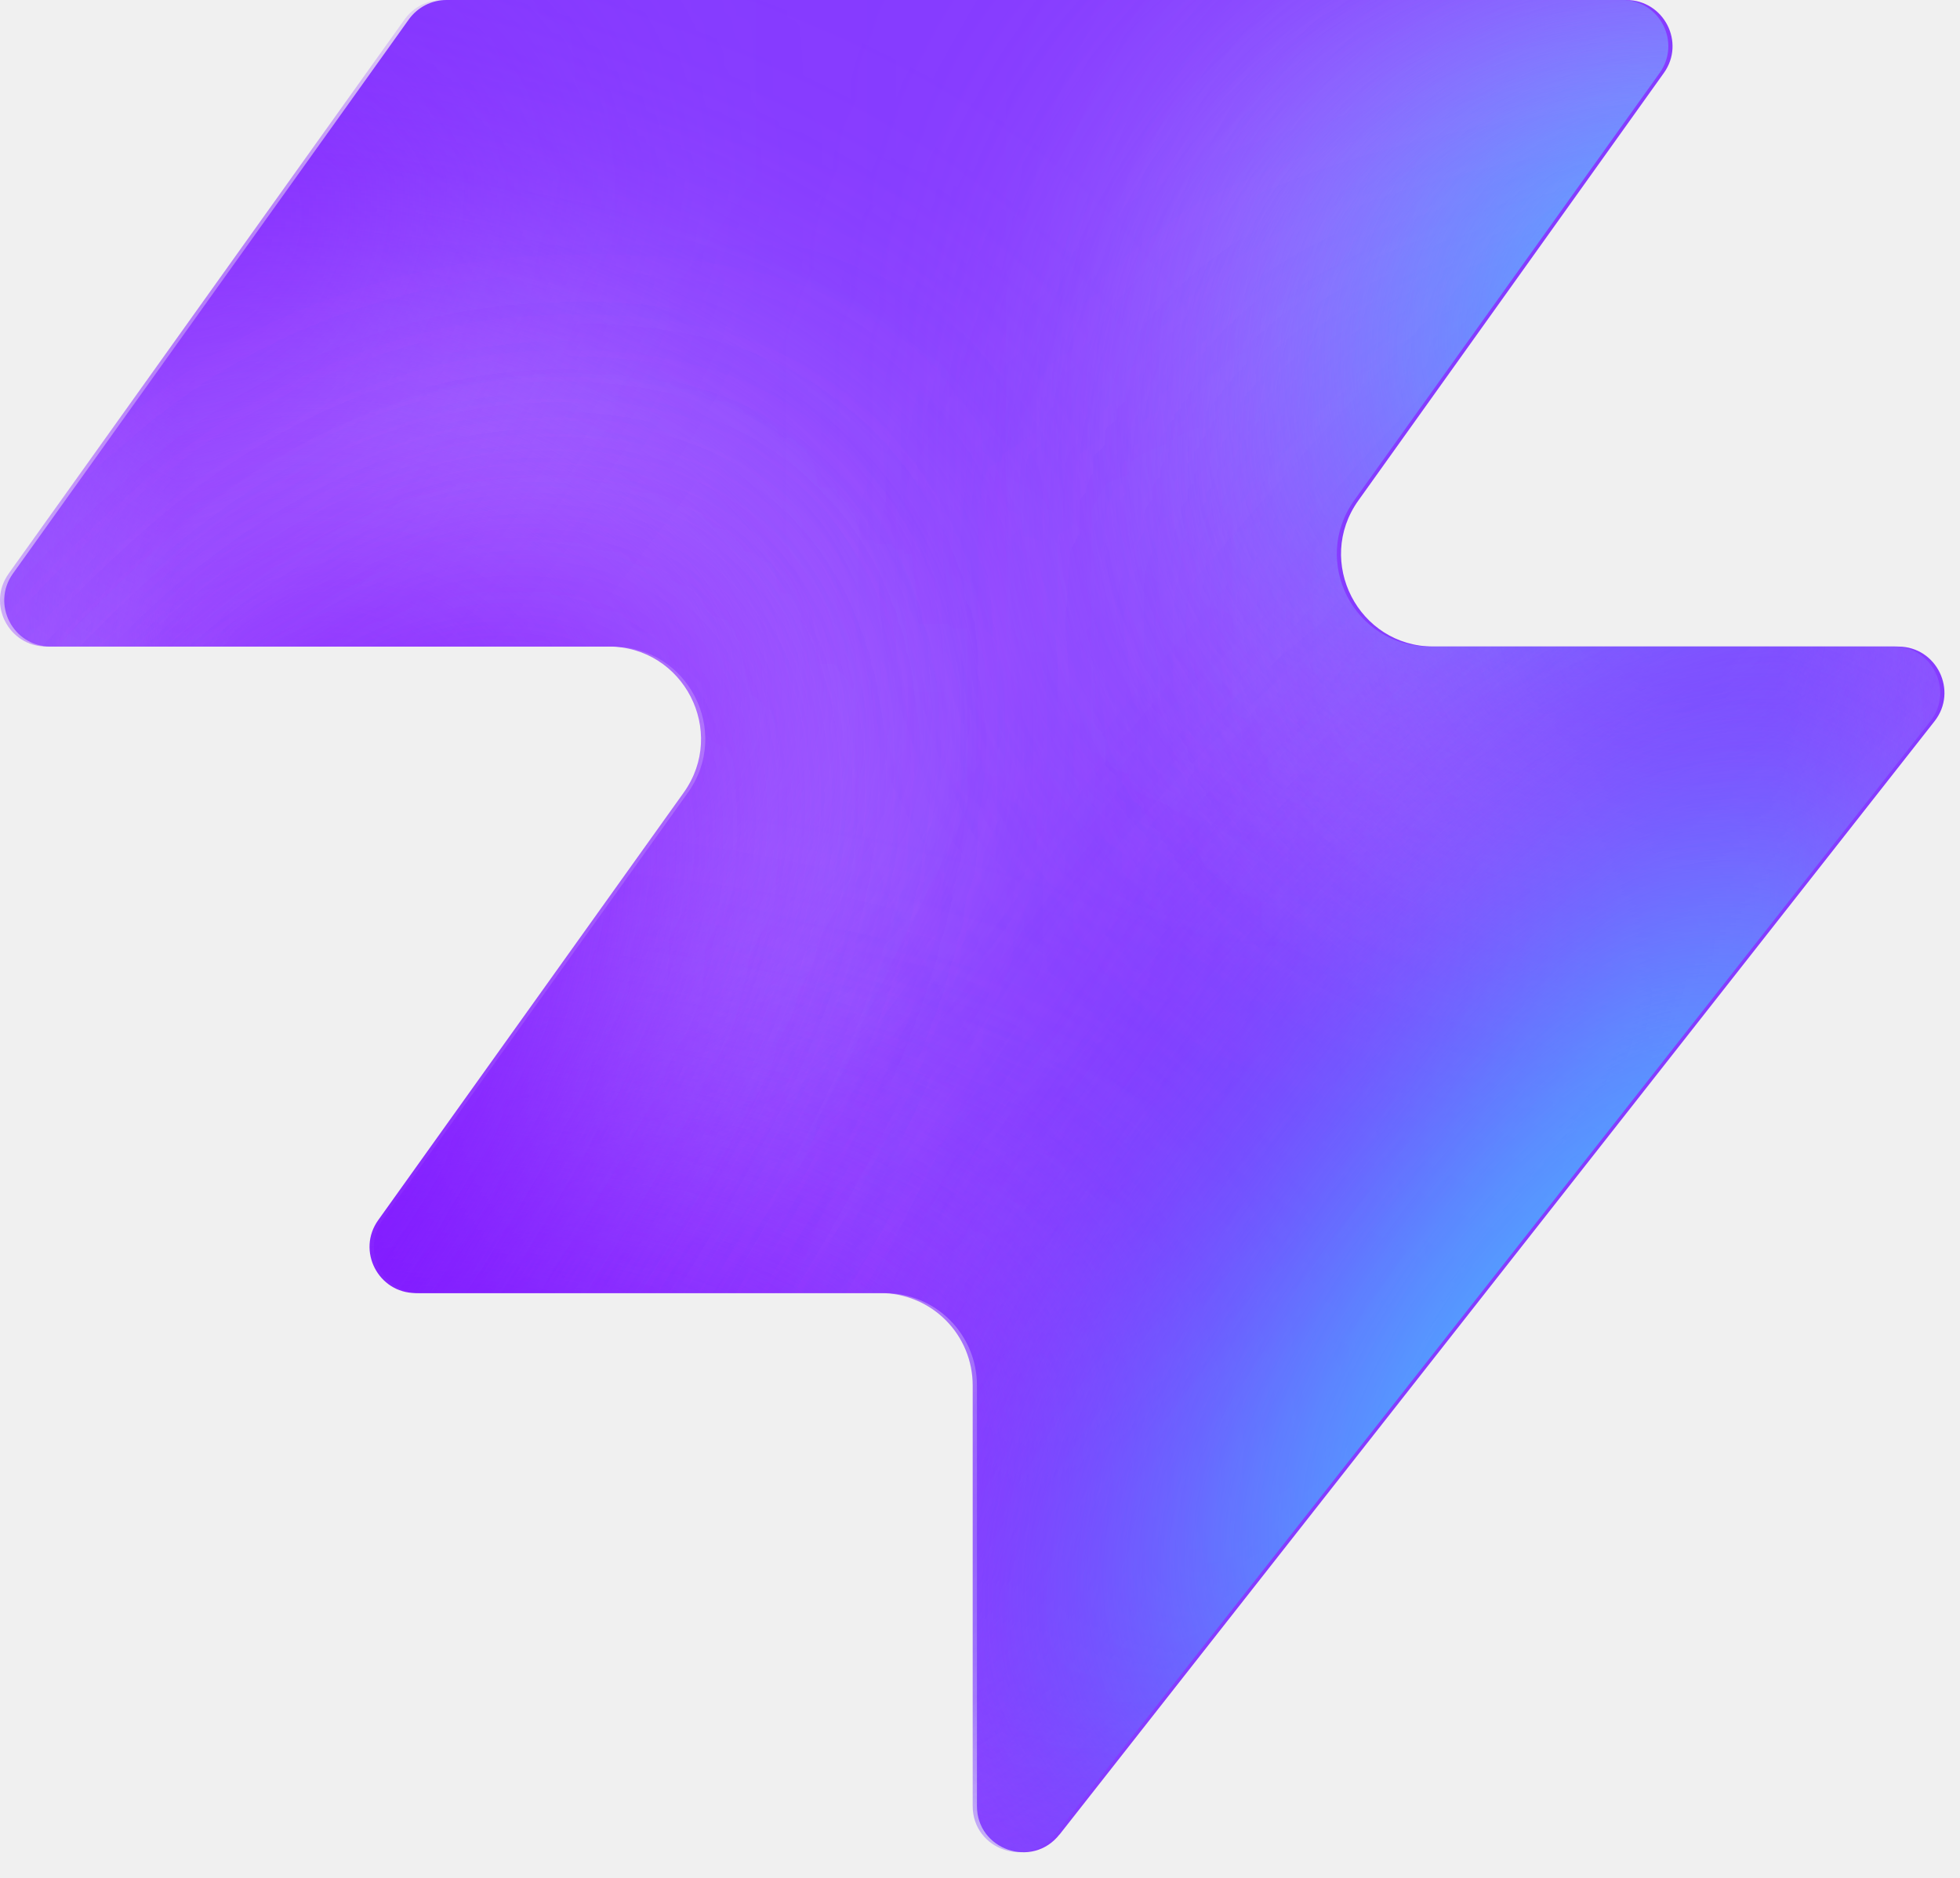
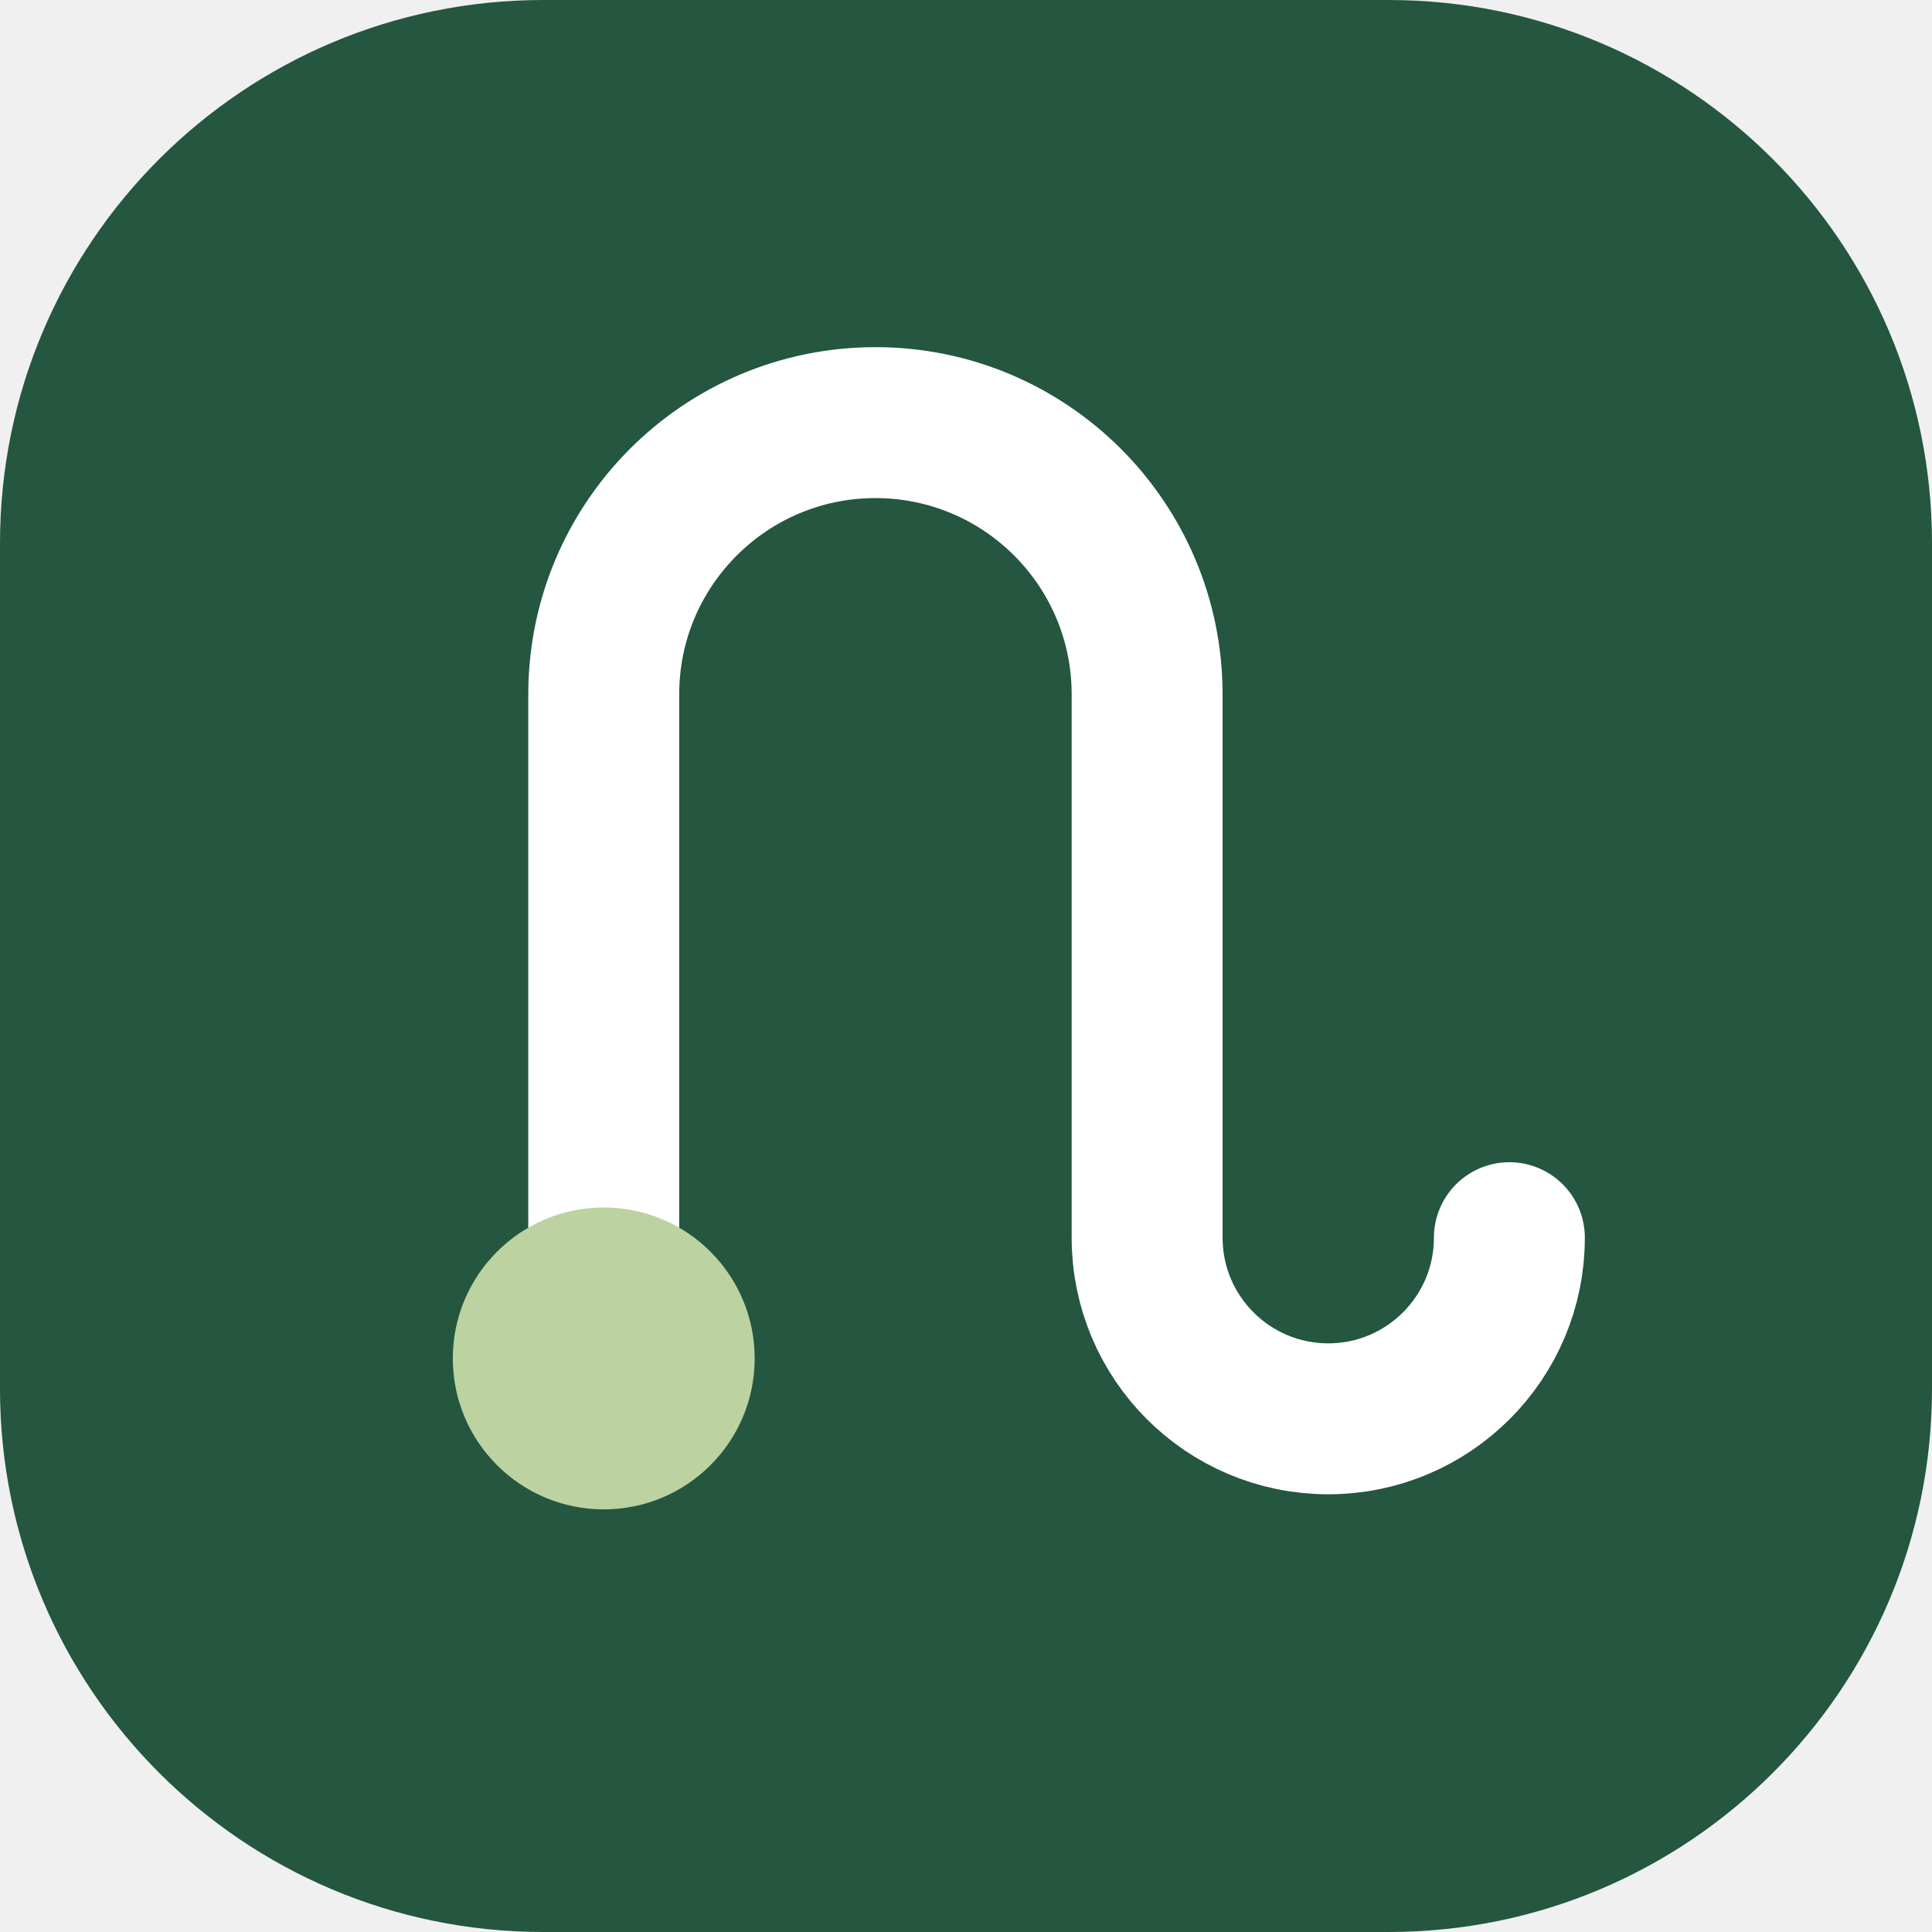
- <svg xmlns="http://www.w3.org/2000/svg" width="48" height="46" fill="none" viewBox="0 0 48 46">
-   <path fill="#863bff" d="M25.946 44.938c-.664.845-2.021.375-2.021-.698V33.937a2.26 2.26 0 0 0-2.262-2.262H10.287c-.92 0-1.456-1.04-.92-1.788l7.48-10.471c1.07-1.497 0-3.578-1.842-3.578H1.237c-.92 0-1.456-1.04-.92-1.788L10.013.474c.214-.297.556-.474.92-.474h28.894c.92 0 1.456 1.04.92 1.788l-7.48 10.471c-1.07 1.498 0 3.579 1.842 3.579h11.377c.943 0 1.473 1.088.89 1.83L25.947 44.94z" style="fill:#863bff;fill:color(display-p3 .525 .23 1);fill-opacity:1" />
-   <mask id="a" width="48" height="46" x="0" y="0" maskUnits="userSpaceOnUse" style="mask-type:alpha">
-     <path fill="#000" d="M25.842 44.938c-.664.844-2.021.375-2.021-.698V33.937a2.26 2.26 0 0 0-2.262-2.262H10.183c-.92 0-1.456-1.04-.92-1.788l7.48-10.471c1.07-1.498 0-3.579-1.842-3.579H1.133c-.92 0-1.456-1.04-.92-1.787L9.91.473c.214-.297.556-.474.92-.474h28.894c.92 0 1.456 1.04.92 1.788l-7.48 10.471c-1.07 1.498 0 3.578 1.842 3.578h11.377c.943 0 1.473 1.088.89 1.832L25.843 44.94z" style="fill:#000;fill-opacity:1" />
-   </mask>
-   <g mask="url(#a)">
-     <g filter="url(#b)">
-       <ellipse cx="5.508" cy="14.704" fill="#ede6ff" rx="5.508" ry="14.704" style="fill:#ede6ff;fill:color(display-p3 .927 .903 1);fill-opacity:1" transform="matrix(.00324 1 1 -.00324 -4.47 31.516)" />
-     </g>
-     <g filter="url(#c)">
-       <ellipse cx="10.399" cy="29.851" fill="#ede6ff" rx="10.399" ry="29.851" style="fill:#ede6ff;fill:color(display-p3 .927 .903 1);fill-opacity:1" transform="matrix(.00324 1 1 -.00324 -39.328 7.883)" />
-     </g>
-     <g filter="url(#d)">
-       <ellipse cx="5.508" cy="30.487" fill="#7e14ff" rx="5.508" ry="30.487" style="fill:#7e14ff;fill:color(display-p3 .492 .077 1);fill-opacity:1" transform="rotate(89.814 -25.913 -14.639)scale(1 -1)" />
-     </g>
-     <g filter="url(#e)">
-       <ellipse cx="5.508" cy="30.599" fill="#7e14ff" rx="5.508" ry="30.599" style="fill:#7e14ff;fill:color(display-p3 .492 .077 1);fill-opacity:1" transform="rotate(89.814 -32.644 -3.334)scale(1 -1)" />
-     </g>
-     <g filter="url(#f)">
-       <ellipse cx="5.508" cy="30.599" fill="#7e14ff" rx="5.508" ry="30.599" style="fill:#7e14ff;fill:color(display-p3 .492 .077 1);fill-opacity:1" transform="matrix(.00324 1 1 -.00324 -34.34 30.47)" />
-     </g>
-     <g filter="url(#g)">
-       <ellipse cx="14.072" cy="22.078" fill="#ede6ff" rx="14.072" ry="22.078" style="fill:#ede6ff;fill:color(display-p3 .927 .903 1);fill-opacity:1" transform="rotate(93.35 24.506 48.493)scale(-1 1)" />
-     </g>
-     <g filter="url(#h)">
-       <ellipse cx="3.47" cy="21.501" fill="#7e14ff" rx="3.47" ry="21.501" style="fill:#7e14ff;fill:color(display-p3 .492 .077 1);fill-opacity:1" transform="rotate(89.009 28.708 47.59)scale(-1 1)" />
-     </g>
-     <g filter="url(#i)">
-       <ellipse cx="3.47" cy="21.501" fill="#7e14ff" rx="3.47" ry="21.501" style="fill:#7e14ff;fill:color(display-p3 .492 .077 1);fill-opacity:1" transform="rotate(89.009 28.708 47.59)scale(-1 1)" />
-     </g>
-     <g filter="url(#j)">
-       <ellipse cx=".387" cy="8.972" fill="#7e14ff" rx="4.407" ry="29.108" style="fill:#7e14ff;fill:color(display-p3 .492 .077 1);fill-opacity:1" transform="rotate(39.51 .387 8.972)" />
-     </g>
-     <g filter="url(#k)">
-       <ellipse cx="47.523" cy="-6.092" fill="#7e14ff" rx="4.407" ry="29.108" style="fill:#7e14ff;fill:color(display-p3 .492 .077 1);fill-opacity:1" transform="rotate(37.892 47.523 -6.092)" />
-     </g>
-     <g filter="url(#l)">
-       <ellipse cx="41.412" cy="6.333" fill="#47bfff" rx="5.971" ry="9.665" style="fill:#47bfff;fill:color(display-p3 .28 .748 1);fill-opacity:1" transform="rotate(37.892 41.412 6.333)" />
-     </g>
-     <g filter="url(#m)">
-       <ellipse cx="-1.879" cy="38.332" fill="#7e14ff" rx="4.407" ry="29.108" style="fill:#7e14ff;fill:color(display-p3 .492 .077 1);fill-opacity:1" transform="rotate(37.892 -1.88 38.332)" />
-     </g>
-     <g filter="url(#n)">
-       <ellipse cx="-1.879" cy="38.332" fill="#7e14ff" rx="4.407" ry="29.108" style="fill:#7e14ff;fill:color(display-p3 .492 .077 1);fill-opacity:1" transform="rotate(37.892 -1.88 38.332)" />
-     </g>
-     <g filter="url(#o)">
-       <ellipse cx="35.651" cy="29.907" fill="#7e14ff" rx="4.407" ry="29.108" style="fill:#7e14ff;fill:color(display-p3 .492 .077 1);fill-opacity:1" transform="rotate(37.892 35.651 29.907)" />
-     </g>
-     <g filter="url(#p)">
-       <ellipse cx="38.418" cy="32.4" fill="#47bfff" rx="5.971" ry="15.297" style="fill:#47bfff;fill:color(display-p3 .28 .748 1);fill-opacity:1" transform="rotate(37.892 38.418 32.4)" />
-     </g>
-   </g>
-   <defs>
-     <filter id="b" width="60.045" height="41.654" x="-19.77" y="16.149" color-interpolation-filters="sRGB" filterUnits="userSpaceOnUse">
-       <feFlood flood-opacity="0" result="BackgroundImageFix" />
-       <feBlend in="SourceGraphic" in2="BackgroundImageFix" result="shape" />
-       <feGaussianBlur result="effect1_foregroundBlur_2002_17158" stdDeviation="7.659" />
-     </filter>
-     <filter id="c" width="90.34" height="51.437" x="-54.613" y="-7.533" color-interpolation-filters="sRGB" filterUnits="userSpaceOnUse">
-       <feFlood flood-opacity="0" result="BackgroundImageFix" />
-       <feBlend in="SourceGraphic" in2="BackgroundImageFix" result="shape" />
-       <feGaussianBlur result="effect1_foregroundBlur_2002_17158" stdDeviation="7.659" />
-     </filter>
-     <filter id="d" width="79.355" height="29.4" x="-49.64" y="2.03" color-interpolation-filters="sRGB" filterUnits="userSpaceOnUse">
-       <feFlood flood-opacity="0" result="BackgroundImageFix" />
-       <feBlend in="SourceGraphic" in2="BackgroundImageFix" result="shape" />
-       <feGaussianBlur result="effect1_foregroundBlur_2002_17158" stdDeviation="4.596" />
-     </filter>
-     <filter id="e" width="79.579" height="29.4" x="-45.045" y="20.029" color-interpolation-filters="sRGB" filterUnits="userSpaceOnUse">
-       <feFlood flood-opacity="0" result="BackgroundImageFix" />
-       <feBlend in="SourceGraphic" in2="BackgroundImageFix" result="shape" />
-       <feGaussianBlur result="effect1_foregroundBlur_2002_17158" stdDeviation="4.596" />
-     </filter>
-     <filter id="f" width="79.579" height="29.4" x="-43.513" y="21.178" color-interpolation-filters="sRGB" filterUnits="userSpaceOnUse">
-       <feFlood flood-opacity="0" result="BackgroundImageFix" />
-       <feBlend in="SourceGraphic" in2="BackgroundImageFix" result="shape" />
-       <feGaussianBlur result="effect1_foregroundBlur_2002_17158" stdDeviation="4.596" />
-     </filter>
-     <filter id="g" width="74.749" height="58.852" x="15.756" y="-17.901" color-interpolation-filters="sRGB" filterUnits="userSpaceOnUse">
-       <feFlood flood-opacity="0" result="BackgroundImageFix" />
-       <feBlend in="SourceGraphic" in2="BackgroundImageFix" result="shape" />
-       <feGaussianBlur result="effect1_foregroundBlur_2002_17158" stdDeviation="7.659" />
-     </filter>
-     <filter id="h" width="61.377" height="25.362" x="23.548" y="2.284" color-interpolation-filters="sRGB" filterUnits="userSpaceOnUse">
-       <feFlood flood-opacity="0" result="BackgroundImageFix" />
-       <feBlend in="SourceGraphic" in2="BackgroundImageFix" result="shape" />
-       <feGaussianBlur result="effect1_foregroundBlur_2002_17158" stdDeviation="4.596" />
-     </filter>
-     <filter id="i" width="61.377" height="25.362" x="23.548" y="2.284" color-interpolation-filters="sRGB" filterUnits="userSpaceOnUse">
-       <feFlood flood-opacity="0" result="BackgroundImageFix" />
-       <feBlend in="SourceGraphic" in2="BackgroundImageFix" result="shape" />
-       <feGaussianBlur result="effect1_foregroundBlur_2002_17158" stdDeviation="4.596" />
-     </filter>
-     <filter id="j" width="56.045" height="63.649" x="-27.636" y="-22.853" color-interpolation-filters="sRGB" filterUnits="userSpaceOnUse">
-       <feFlood flood-opacity="0" result="BackgroundImageFix" />
-       <feBlend in="SourceGraphic" in2="BackgroundImageFix" result="shape" />
-       <feGaussianBlur result="effect1_foregroundBlur_2002_17158" stdDeviation="4.596" />
-     </filter>
-     <filter id="k" width="54.814" height="64.646" x="20.116" y="-38.415" color-interpolation-filters="sRGB" filterUnits="userSpaceOnUse">
-       <feFlood flood-opacity="0" result="BackgroundImageFix" />
-       <feBlend in="SourceGraphic" in2="BackgroundImageFix" result="shape" />
-       <feGaussianBlur result="effect1_foregroundBlur_2002_17158" stdDeviation="4.596" />
-     </filter>
-     <filter id="l" width="33.541" height="35.313" x="24.641" y="-11.323" color-interpolation-filters="sRGB" filterUnits="userSpaceOnUse">
-       <feFlood flood-opacity="0" result="BackgroundImageFix" />
-       <feBlend in="SourceGraphic" in2="BackgroundImageFix" result="shape" />
-       <feGaussianBlur result="effect1_foregroundBlur_2002_17158" stdDeviation="4.596" />
-     </filter>
-     <filter id="m" width="54.814" height="64.646" x="-29.286" y="6.009" color-interpolation-filters="sRGB" filterUnits="userSpaceOnUse">
-       <feFlood flood-opacity="0" result="BackgroundImageFix" />
-       <feBlend in="SourceGraphic" in2="BackgroundImageFix" result="shape" />
-       <feGaussianBlur result="effect1_foregroundBlur_2002_17158" stdDeviation="4.596" />
-     </filter>
-     <filter id="n" width="54.814" height="64.646" x="-29.286" y="6.009" color-interpolation-filters="sRGB" filterUnits="userSpaceOnUse">
-       <feFlood flood-opacity="0" result="BackgroundImageFix" />
-       <feBlend in="SourceGraphic" in2="BackgroundImageFix" result="shape" />
-       <feGaussianBlur result="effect1_foregroundBlur_2002_17158" stdDeviation="4.596" />
-     </filter>
-     <filter id="o" width="54.814" height="64.646" x="8.244" y="-2.416" color-interpolation-filters="sRGB" filterUnits="userSpaceOnUse">
-       <feFlood flood-opacity="0" result="BackgroundImageFix" />
-       <feBlend in="SourceGraphic" in2="BackgroundImageFix" result="shape" />
-       <feGaussianBlur result="effect1_foregroundBlur_2002_17158" stdDeviation="4.596" />
-     </filter>
-     <filter id="p" width="39.409" height="43.623" x="18.713" y="10.588" color-interpolation-filters="sRGB" filterUnits="userSpaceOnUse">
-       <feFlood flood-opacity="0" result="BackgroundImageFix" />
-       <feBlend in="SourceGraphic" in2="BackgroundImageFix" result="shape" />
-       <feGaussianBlur result="effect1_foregroundBlur_2002_17158" stdDeviation="4.596" />
-     </filter>
-   </defs>
+ <svg xmlns="http://www.w3.org/2000/svg" viewBox="0 0 64 64">
+   <rect width="64" height="64" rx="18" fill="#245640" />
+   <path d="M20 44V23a9 9 0 0 1 18 0v18a6 6 0 0 0 12 0" fill="none" stroke="#fff" stroke-width="5" stroke-linecap="round" />
+   <circle cx="20" cy="45" r="5" fill="#bcd2a0" />
</svg>
